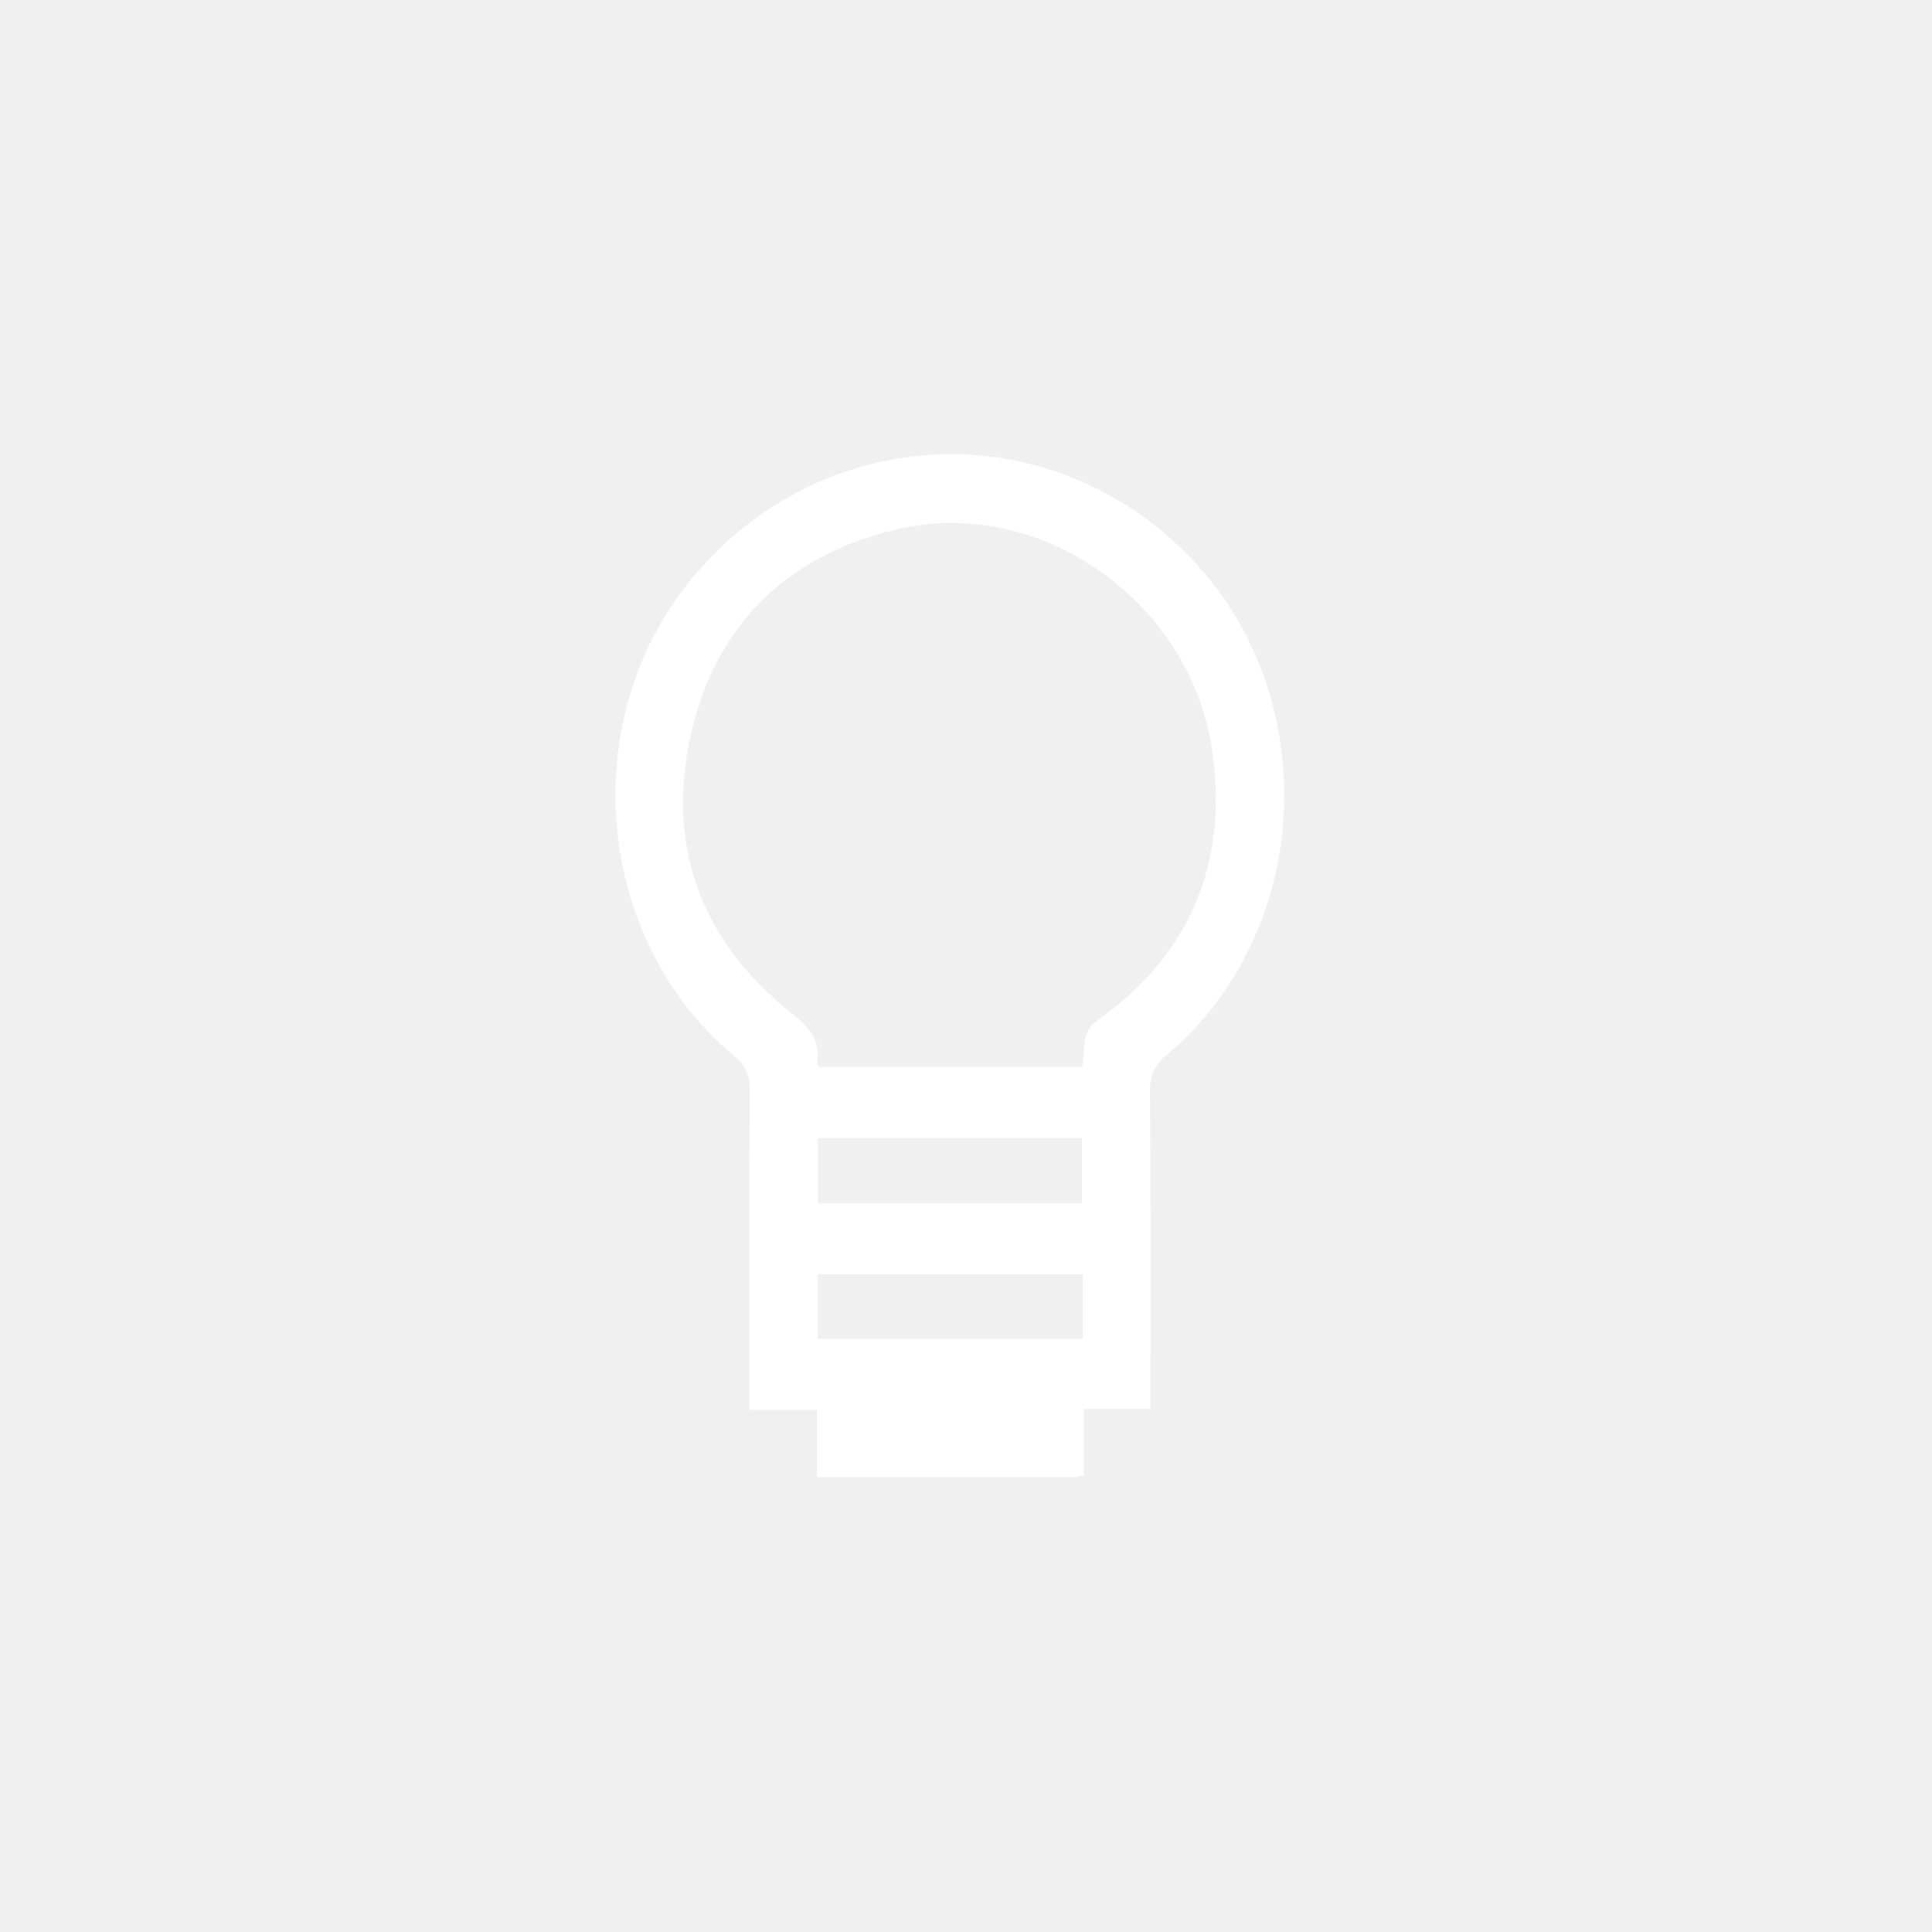
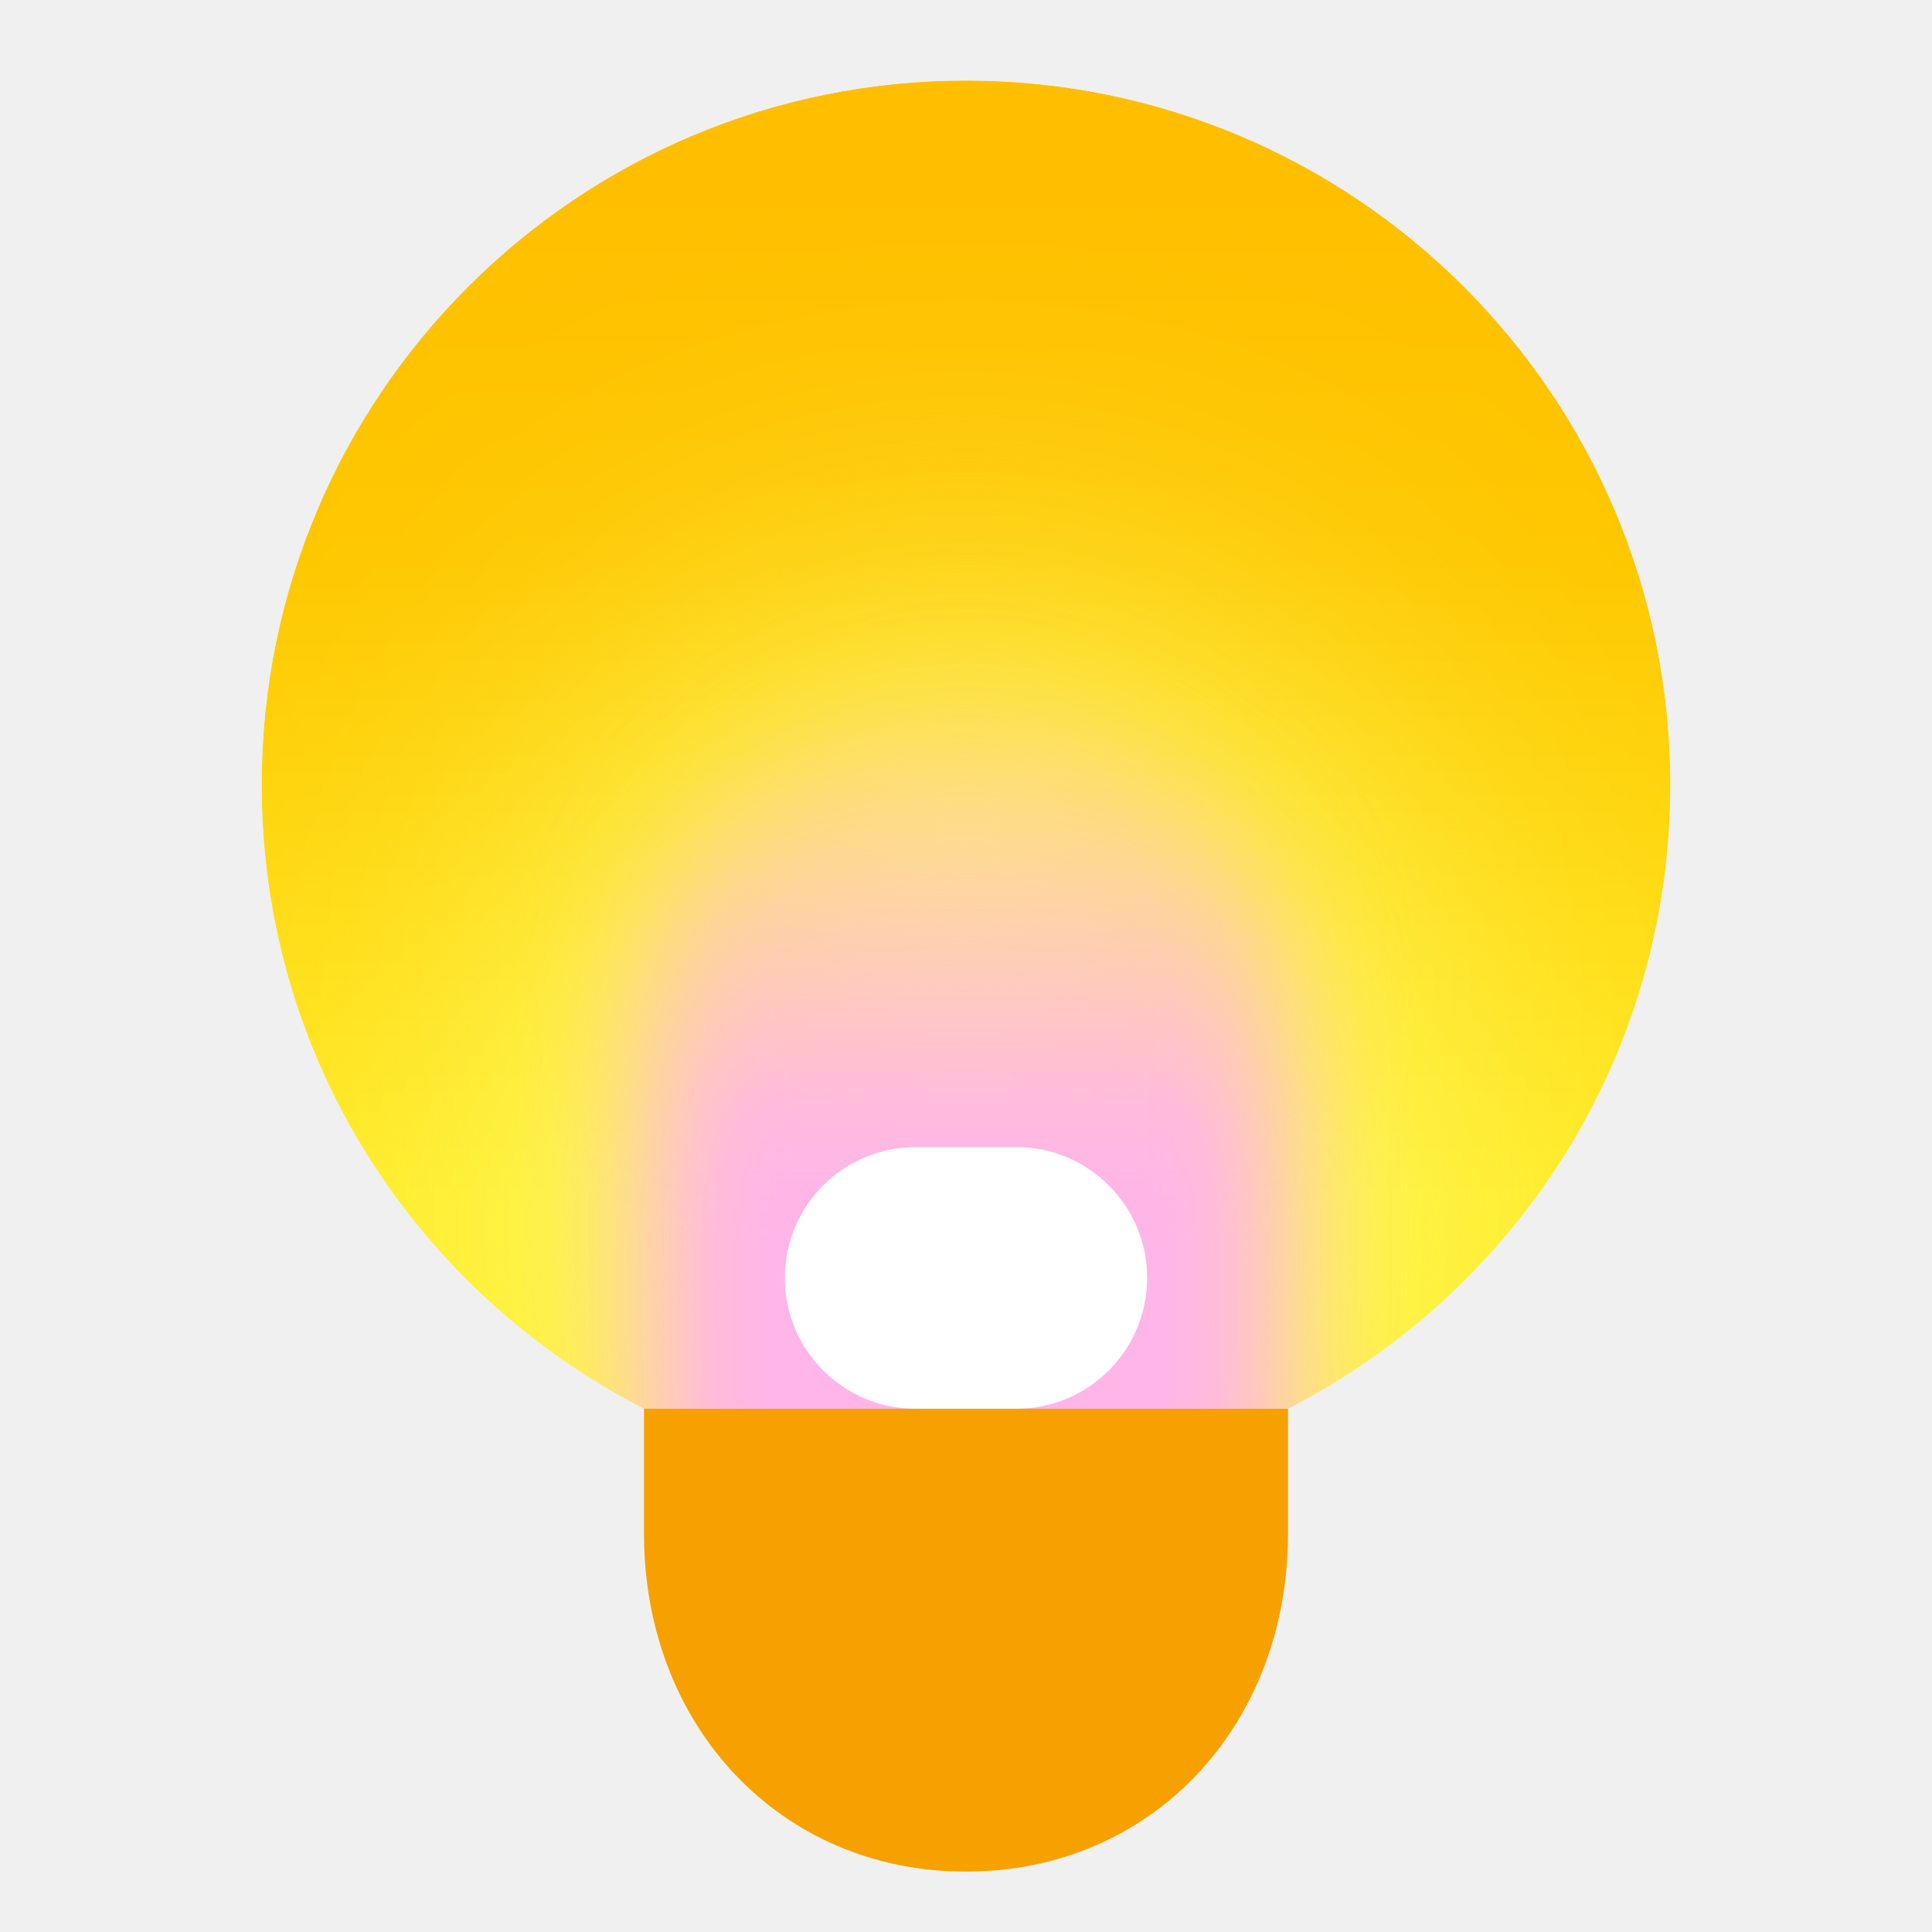
- <svg xmlns="http://www.w3.org/2000/svg" width="60" height="60" viewBox="0 0 60 60">
-   <path fill="#FFFFFF" fill-rule="evenodd" d="M6.397,27.58 L14.626,27.58 L14.626,25.577 L6.397,25.577 L6.397,27.58 Z M6.399,23.37 L14.601,23.37 L14.601,21.348 L6.399,21.348 L6.399,23.37 Z M14.601,19.135 C14.74,18.628 14.501,18.102 15.097,17.679 C17.904,15.681 19.122,12.908 18.663,9.423 C18.045,4.726 13.332,1.362 8.821,2.445 C5.384,3.271 3.146,5.472 2.416,8.998 C1.708,12.422 2.855,15.283 5.551,17.439 C6.106,17.882 6.491,18.284 6.378,19.028 C6.374,19.057 6.423,19.095 6.451,19.135 L14.601,19.135 Z M16.728,29.753 L14.661,29.753 L14.661,31.827 C14.508,31.848 14.427,31.87 14.345,31.87 C11.712,31.871 9.079,31.871 6.371,31.871 L6.371,29.786 L4.272,29.786 L4.272,29.043 C4.272,25.98 4.262,22.918 4.283,19.856 C4.286,19.394 4.158,19.088 3.806,18.796 C-0.517,15.208 -1.138,8.405 2.444,4.019 C6.471,-0.914 13.595,-1.229 17.983,3.331 C22.133,7.644 21.783,14.936 17.229,18.767 C16.865,19.073 16.711,19.382 16.715,19.876 C16.739,23.135 16.728,26.394 16.728,29.753 L16.728,29.753 Z" transform="translate(19 14)" />
+ <svg xmlns="http://www.w3.org/2000/svg" width="192" height="192" fill="none" viewBox="0 0 192 192">
+   <mask id="b" width="140" height="140" x="26" y="8" maskUnits="userSpaceOnUse" style="mask-type:alpha">
+     <path fill="url(#a)" d="M166 78c0 27.13-15.434 50.381-38 62-9.591 4.938-20.47 8-32 8s-22.41-3.062-32-8c-22.566-11.619-38-34.87-38-62C26 39.34 57.34 8 96 8s70 31.34 70 70" />
+   </mask>
+   <g mask="url(#b)">
+     <circle cx="96" cy="78" r="70" fill="url(#c)" />
+     <g filter="url(#d)">
+       <path fill="#fdfd6d" d="M52 124c0-38.137 14.81-60 44-60s44 21.863 44 60c0 33.137-19.699 60-44 60s-44-26.863-44-60" />
+     </g>
+     <g filter="url(#e)">
+       <path fill="url(#f)" d="M64 102c0-17.673 14.327-32 32-32s32 14.327 32 32v52c0 17.673-14.327 32-32 32s-32-14.327-32-32z" />
+     </g>
+     <path fill="#fff" d="M78 127c0-7.18 5.82-13 13-13h10c7.18 0 13 5.82 13 13s-5.82 13-13 13H91c-7.18 0-13-5.82-13-13" />
+   </g>
+   <mask id="g" width="80" height="46" x="56" y="140" maskUnits="userSpaceOnUse" style="mask-type:alpha">
+     <path fill="#ffbe00" d="M56 140h80v46H56z" />
+   </mask>
+   <g mask="url(#g)">
+     <path fill="#f6a100" d="M96 56c-18.4 0-32 14.4-32 33.6v62.8c0 19.2 13.6 33.6 32 33.6s32-14.4 32-33.6V89.6C128 70.4 114.4 56 96 56" />
+   </g>
+   <defs>
+     <linearGradient id="a" x1="71.83" x2="156.83" y1="148" y2="8" gradientUnits="userSpaceOnUse">
+       <stop offset=".1" stop-color="#ffe921" />
+       <stop offset=".48" stop-color="#fdd313" />
+       <stop offset=".86" stop-color="#ffbe00" />
+     </linearGradient>
+     <linearGradient id="c" x1="96" x2="96" y1="140.04" y2="8" gradientUnits="userSpaceOnUse">
+       <stop offset=".16" stop-color="#ffe921" />
+       <stop offset=".64" stop-color="#fec700" />
+       <stop offset=".96" stop-color="#ffbe00" />
+     </linearGradient>
+     <linearGradient id="f" x1="96" x2="96" y1="51.19" y2="142.89" gradientUnits="userSpaceOnUse">
+       <stop offset=".11" stop-color="#ffb8dd" stop-opacity="0" />
+       <stop offset=".68" stop-color="#ffb5e8" />
+     </linearGradient>
+     <filter id="d" width="203.2" height="235.2" x="-5.6" y="6.4" color-interpolation-filters="sRGB" filterUnits="userSpaceOnUse">
+       <feFlood flood-opacity="0" result="BackgroundImageFix" />
+       <feBlend in="SourceGraphic" in2="BackgroundImageFix" result="shape" />
+       <feGaussianBlur result="effect1_foregroundBlur_37487_16896" stdDeviation="28.8" />
+     </filter>
+     <filter id="e" width="88" height="140" x="52" y="58" color-interpolation-filters="sRGB" filterUnits="userSpaceOnUse">
+       <feFlood flood-opacity="0" result="BackgroundImageFix" />
+       <feBlend in="SourceGraphic" in2="BackgroundImageFix" result="shape" />
+       <feGaussianBlur result="effect1_foregroundBlur_37487_16896" stdDeviation="6" />
+     </filter>
+   </defs>
</svg>
